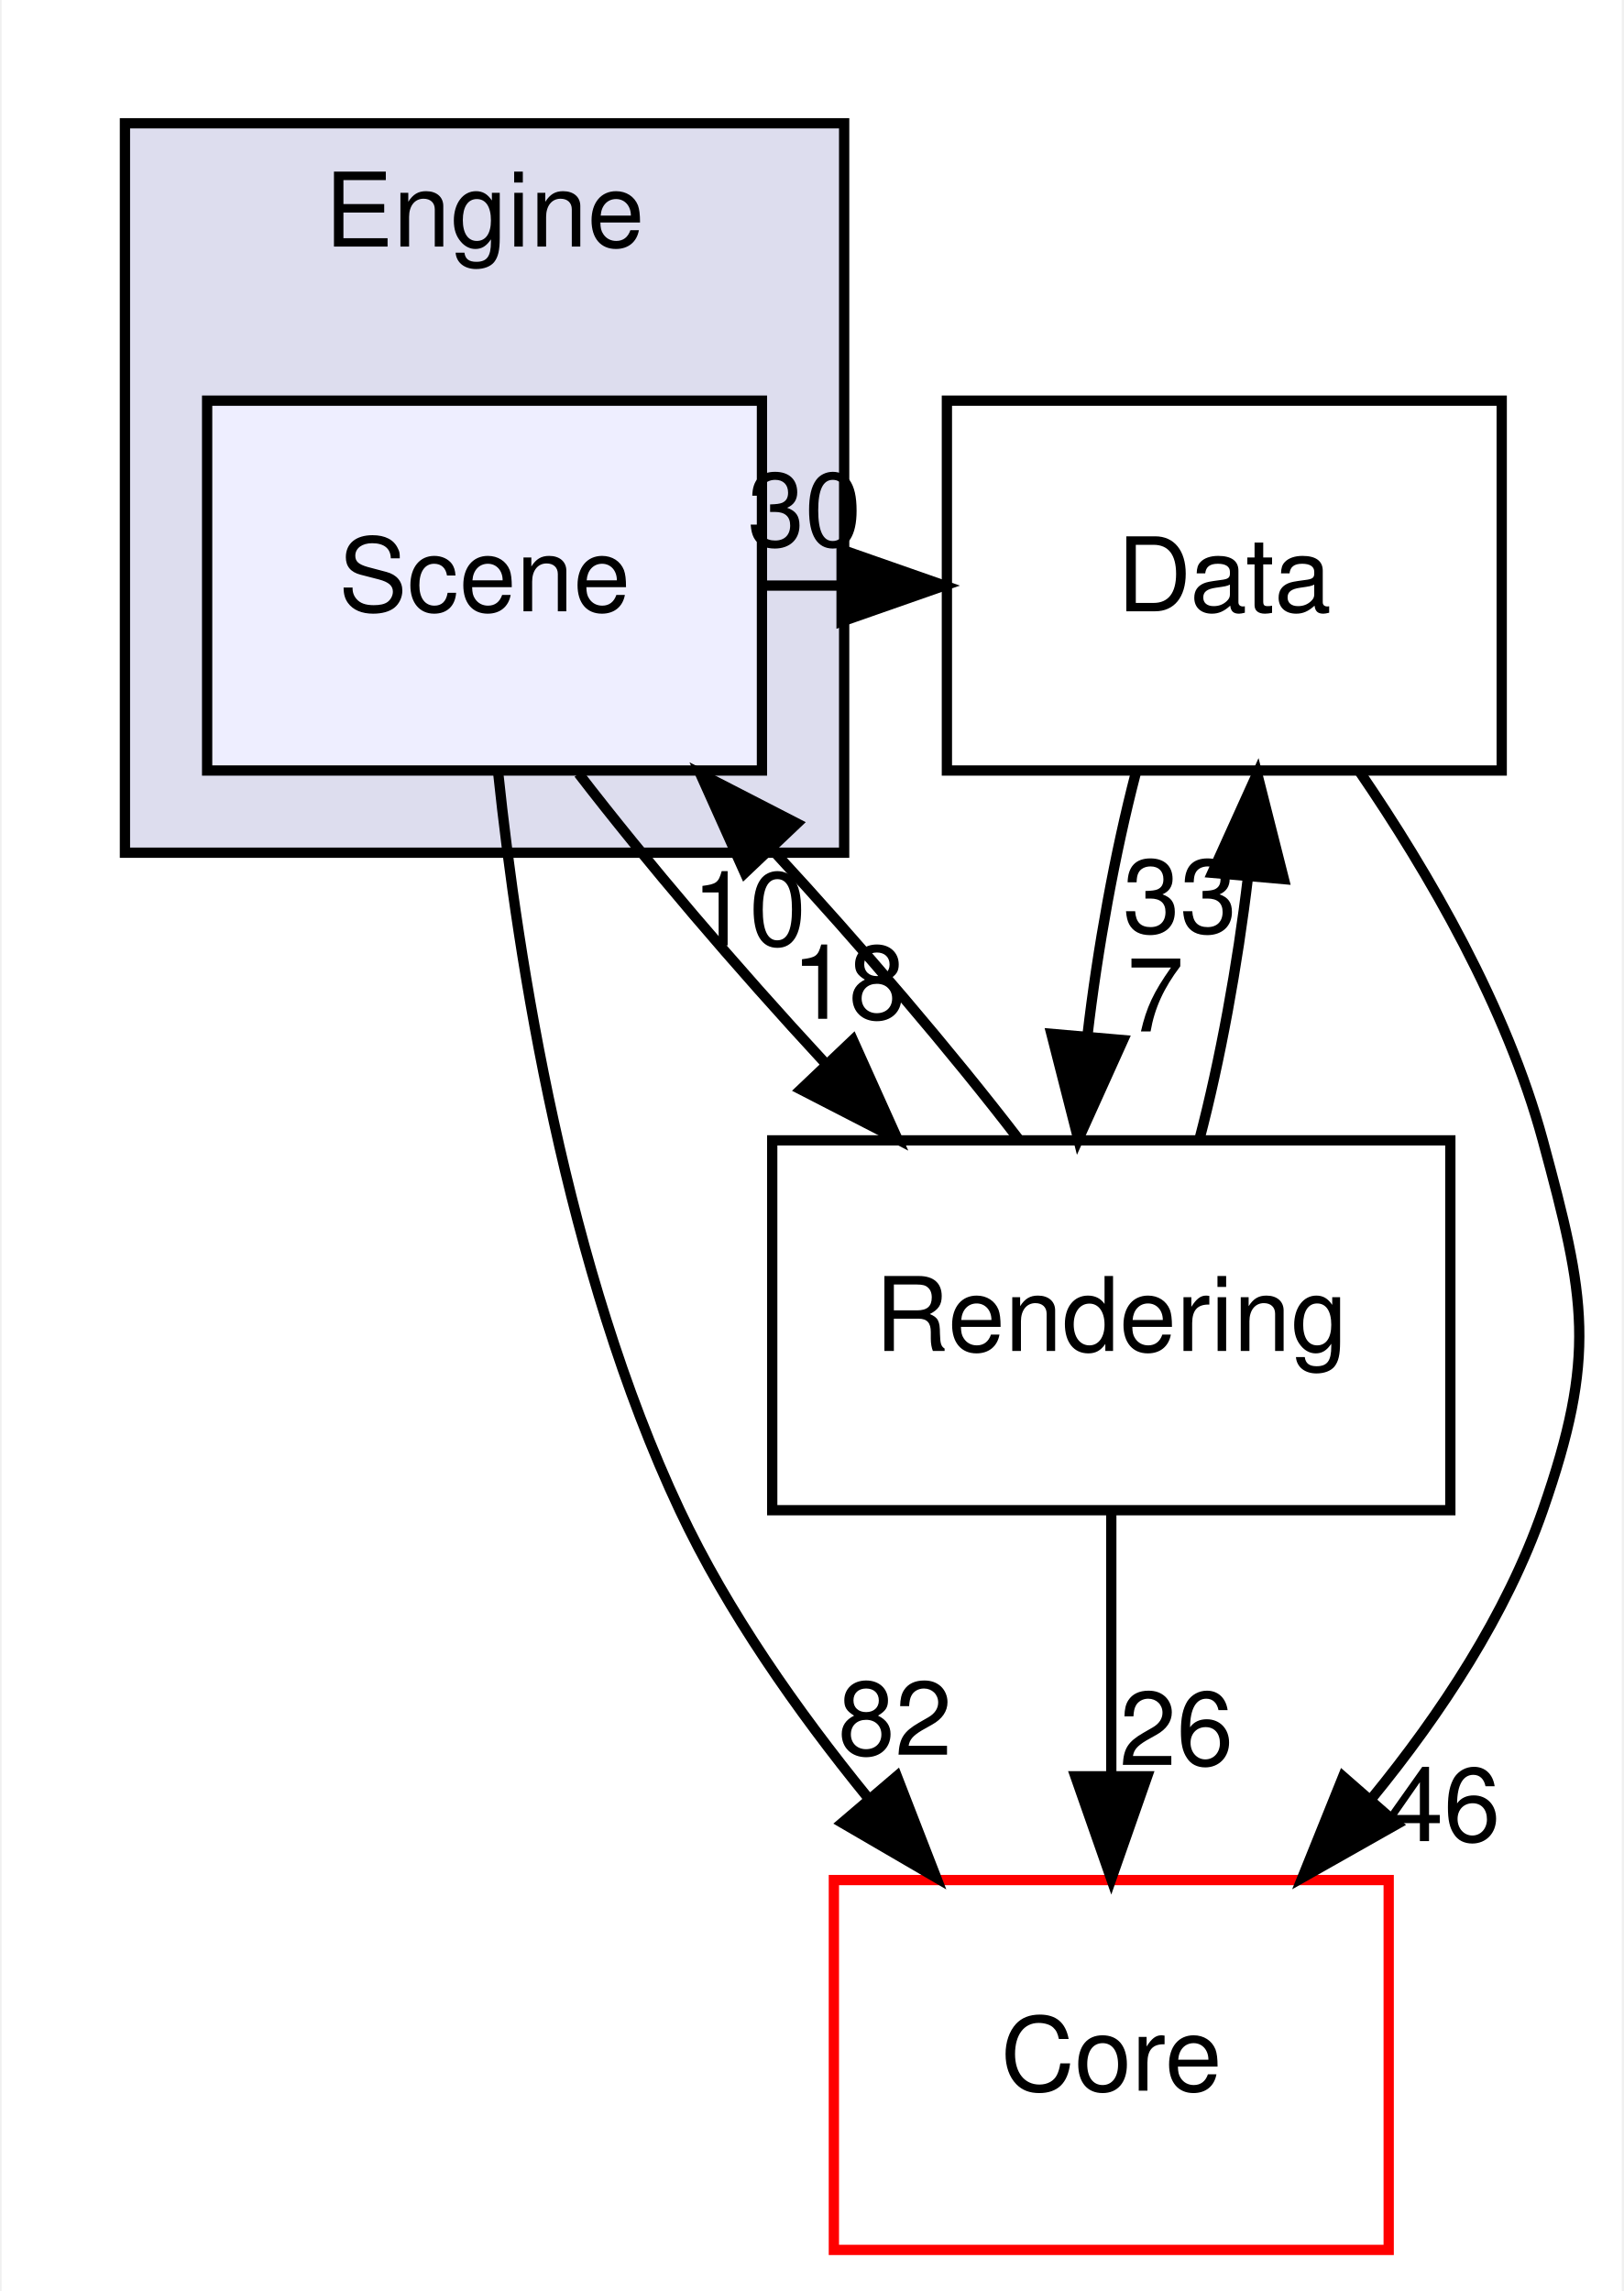
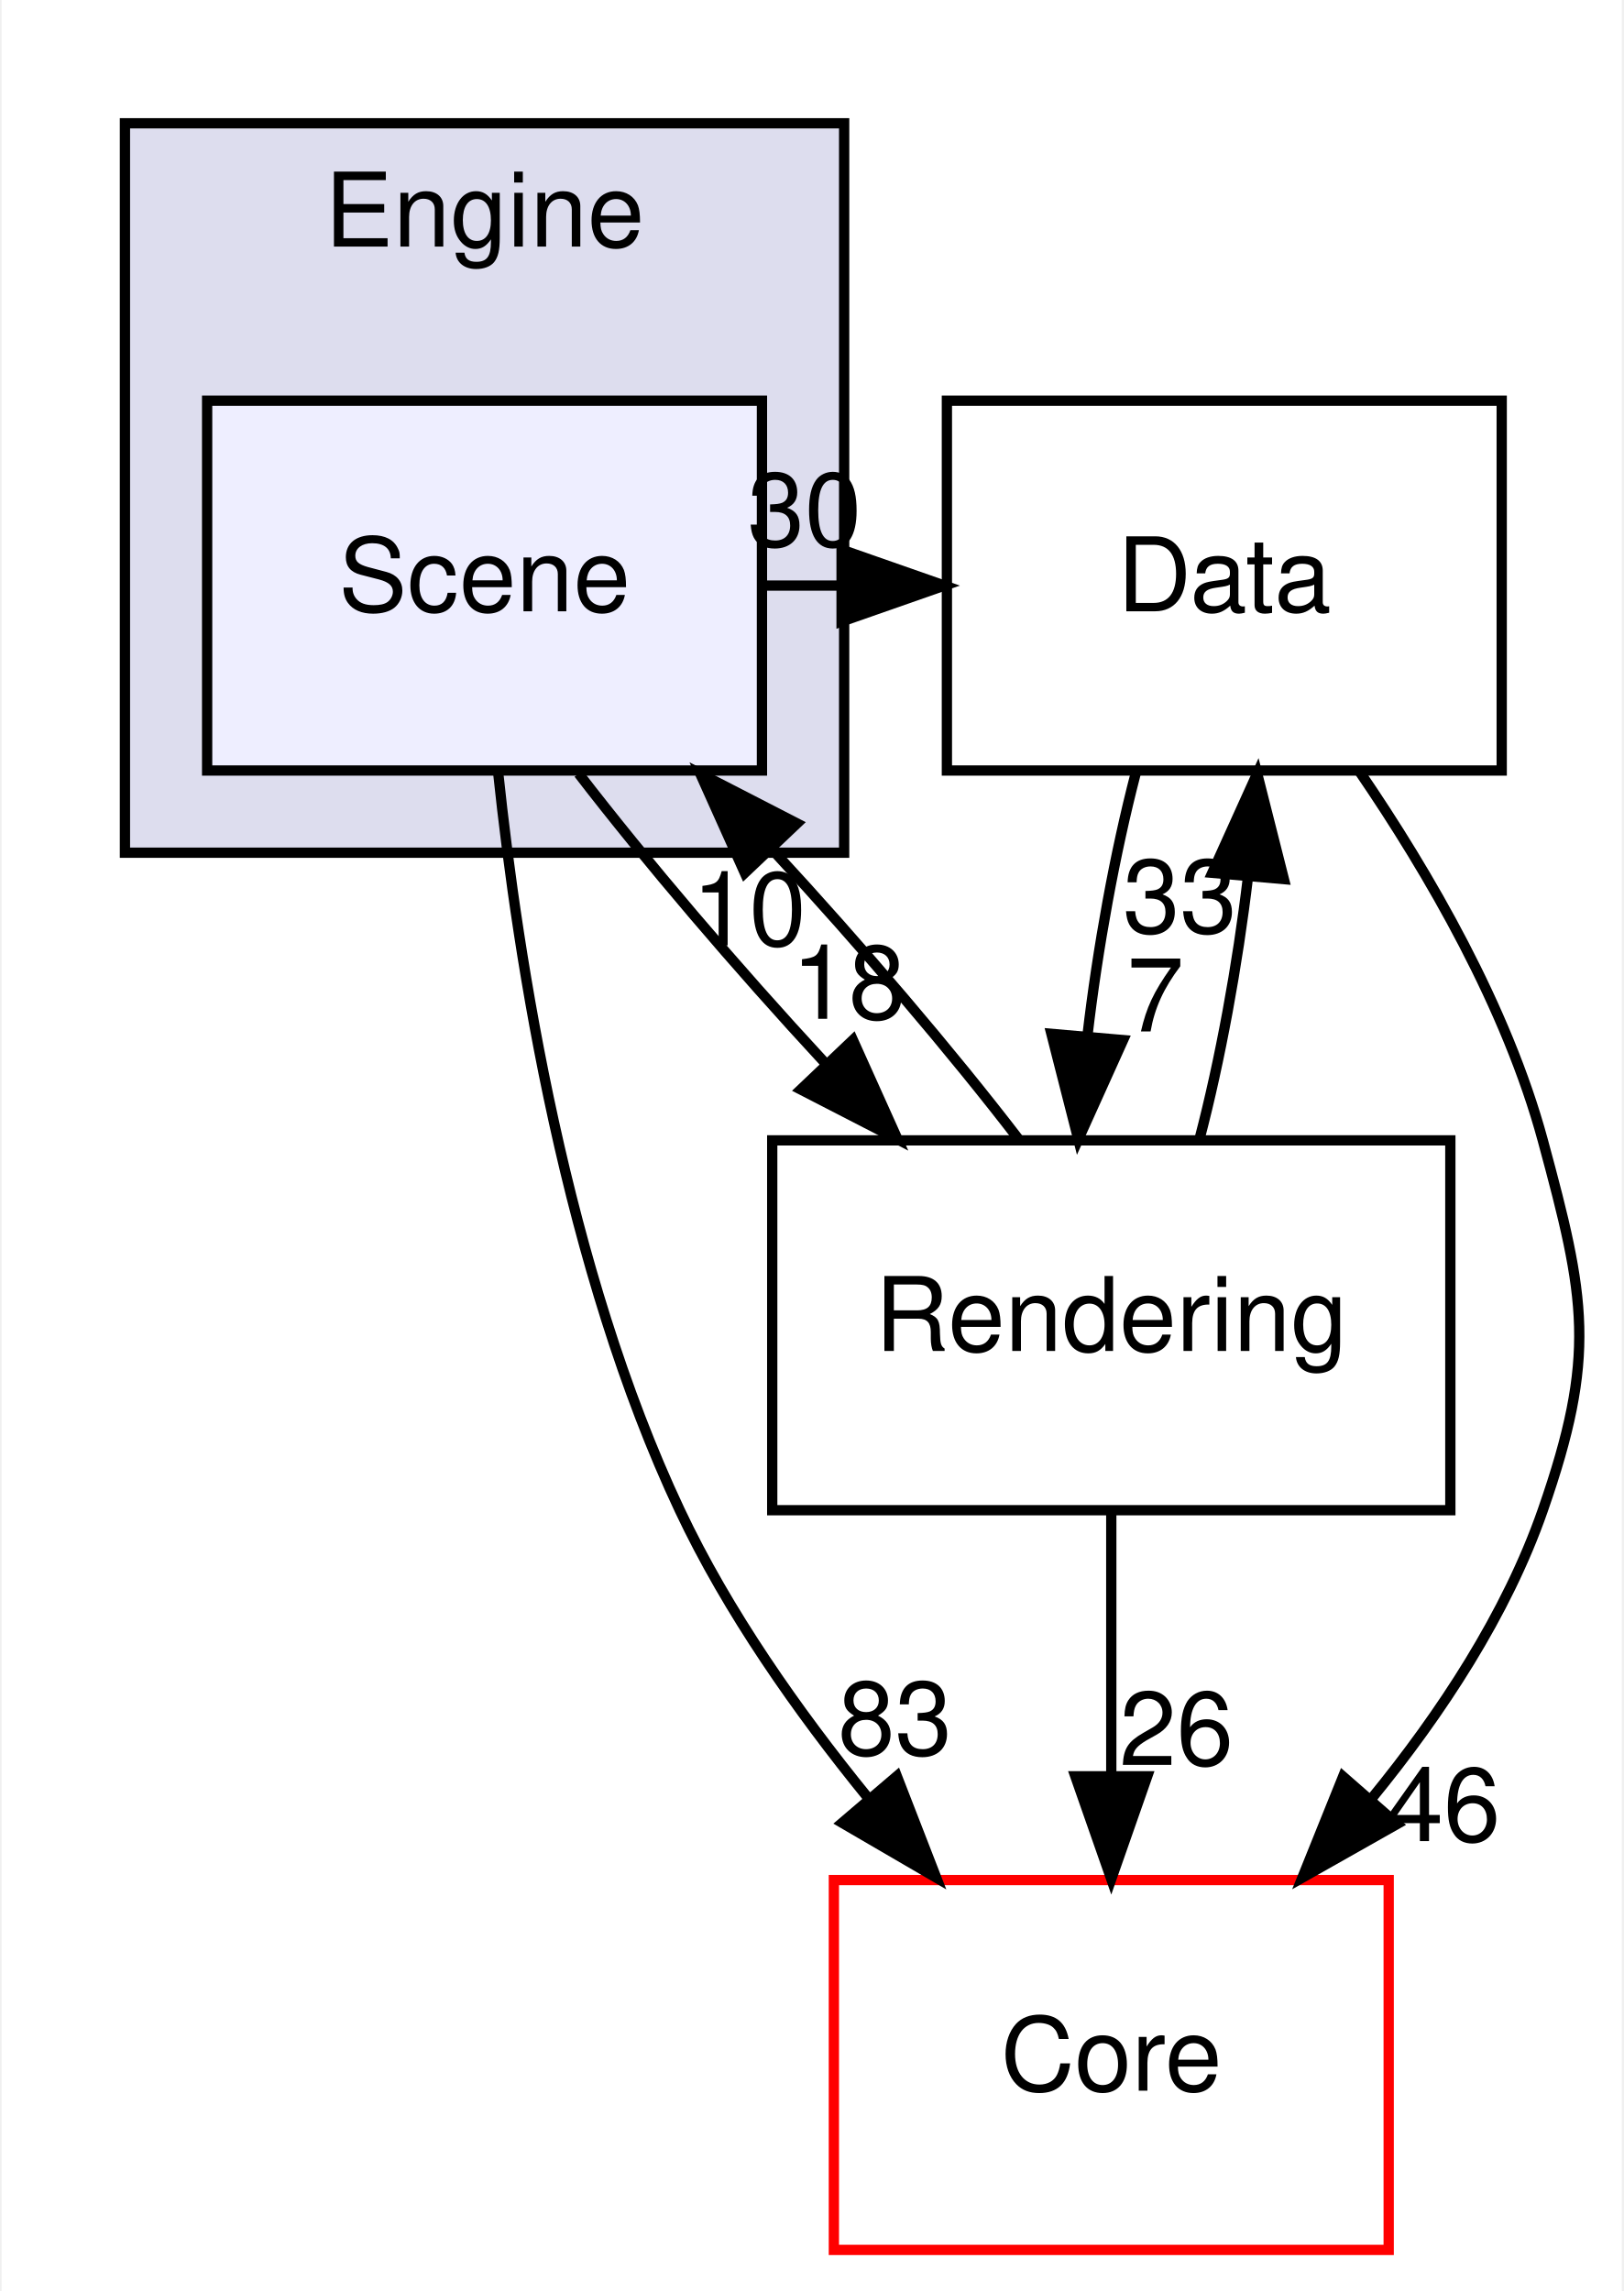
<svg xmlns="http://www.w3.org/2000/svg" xmlns:xlink="http://www.w3.org/1999/xlink" width="158pt" height="223pt" viewBox="0.00 0.00 157.68 223.00">
  <g id="graph0" class="graph" transform="scale(1 1) rotate(0) translate(4 219)">
    <polygon fill="white" stroke="transparent" points="-4,4 -4,-219 153.68,-219 153.68,4 -4,4" />
    <g id="clust1" class="cluster">
      <g id="a_clust1">
        <a xlink:href="dir_3072bc1f55ed1280fe4fbe6b21c78379.html" target="_top" xlink:title="Engine">
          <polygon fill="#ddddee" stroke="black" points="8,-136 8,-207 78,-207 78,-136 8,-136" />
          <text text-anchor="middle" x="43" y="-195" font-family="Helvetica,sans-Serif" font-size="10.00">Engine</text>
        </a>
      </g>
    </g>
    <g id="node1" class="node">
      <g id="a_node1">
        <a xlink:href="dir_89bb22796d297d82305d45a42e7934d2.html" target="_top" xlink:title="Scene">
          <polygon fill="#eeeeff" stroke="black" points="70,-180 16,-180 16,-144 70,-144 70,-180" />
          <text text-anchor="middle" x="43" y="-159.5" font-family="Helvetica,sans-Serif" font-size="10.00">Scene</text>
        </a>
      </g>
    </g>
    <g id="node2" class="node">
      <g id="a_node2">
        <a xlink:href="dir_a46b089ae2655285b8dddf2703c36868.html" target="_top" xlink:title="Data">
          <polygon fill="none" stroke="black" points="142,-180 88,-180 88,-144 142,-144 142,-180" />
          <text text-anchor="middle" x="115" y="-159.5" font-family="Helvetica,sans-Serif" font-size="10.00">Data</text>
        </a>
      </g>
    </g>
    <g id="edge3" class="edge">
      <path fill="none" stroke="black" d="M70.28,-162C72.74,-162 75.19,-162 77.65,-162" />
      <polygon fill="black" stroke="black" points="77.75,-165.5 87.75,-162 77.75,-158.5 77.75,-165.5" />
      <g id="a_edge3-headlabel">
        <a xlink:href="dir_000017_000015.html" target="_top" xlink:title="30">
          <text text-anchor="middle" x="74.15" y="-165.84" font-family="Helvetica,sans-Serif" font-size="10.00">30</text>
        </a>
      </g>
    </g>
    <g id="node3" class="node">
      <g id="a_node3">
        <a xlink:href="dir_a2f0e5642e47e7ed59fe0f0829eafb5f.html" target="_top" xlink:title="Core">
          <polygon fill="white" stroke="red" points="131,-36 77,-36 77,0 131,0 131,-36" />
          <text text-anchor="middle" x="104" y="-15.5" font-family="Helvetica,sans-Serif" font-size="10.00">Core</text>
        </a>
      </g>
    </g>
    <g id="edge4" class="edge">
      <path fill="none" stroke="black" d="M44.32,-143.86C46.27,-125.37 50.96,-95.44 62,-72 66.65,-62.12 73.47,-52.43 80.26,-44.08" />
      <polygon fill="black" stroke="black" points="83.13,-46.11 86.96,-36.24 77.81,-41.57 83.13,-46.11" />
      <g id="a_edge4-headlabel">
-         <a xlink:href="dir_000017_000004.html" target="_top" xlink:title="82">
-           <text text-anchor="middle" x="82.95" y="-48.19" font-family="Helvetica,sans-Serif" font-size="10.00">82</text>
+         <a xlink:href="dir_000017_000004.html" target="_top" xlink:title="83">
+           <text text-anchor="middle" x="82.95" y="-48.19" font-family="Helvetica,sans-Serif" font-size="10.00">83</text>
        </a>
      </g>
    </g>
    <g id="node4" class="node">
      <g id="a_node4">
        <a xlink:href="dir_6b51c25a1fae8ca1123814c12a4ebb69.html" target="_top" xlink:title="Rendering">
          <polygon fill="none" stroke="black" points="137,-108 71,-108 71,-72 137,-72 137,-108" />
          <text text-anchor="middle" x="104" y="-87.5" font-family="Helvetica,sans-Serif" font-size="10.00">Rendering</text>
        </a>
      </g>
    </g>
    <g id="edge5" class="edge">
      <path fill="none" stroke="black" d="M52.16,-143.7C58.68,-135.22 67.51,-124.86 76.1,-115.58" />
      <polygon fill="black" stroke="black" points="78.85,-117.77 83.2,-108.1 73.78,-112.95 78.85,-117.77" />
      <g id="a_edge5-headlabel">
        <a xlink:href="dir_000017_000016.html" target="_top" xlink:title="18">
          <text text-anchor="middle" x="78.44" y="-119.83" font-family="Helvetica,sans-Serif" font-size="10.00">18</text>
        </a>
      </g>
    </g>
    <g id="edge1" class="edge">
      <path fill="none" stroke="black" d="M128.15,-143.91C134.92,-134.01 142.49,-120.96 146,-108 150.18,-92.56 151.26,-87.11 146,-72 142.47,-61.86 136.09,-52.19 129.36,-43.96" />
      <polygon fill="black" stroke="black" points="131.83,-41.46 122.6,-36.24 126.56,-46.07 131.83,-41.46" />
      <g id="a_edge1-headlabel">
        <a xlink:href="dir_000015_000004.html" target="_top" xlink:title="46">
          <text text-anchor="middle" x="136.33" y="-39.79" font-family="Helvetica,sans-Serif" font-size="10.00">46</text>
        </a>
      </g>
    </g>
    <g id="edge2" class="edge">
      <path fill="none" stroke="black" d="M106.37,-143.7C104.36,-135.98 102.67,-126.71 101.67,-118.11" />
      <polygon fill="black" stroke="black" points="105.15,-117.76 100.79,-108.1 98.17,-118.37 105.15,-117.76" />
      <g id="a_edge2-headlabel">
        <a xlink:href="dir_000015_000016.html" target="_top" xlink:title="7">
          <text text-anchor="middle" x="108.29" y="-118.6" font-family="Helvetica,sans-Serif" font-size="10.00">7</text>
        </a>
      </g>
    </g>
    <g id="edge8" class="edge">
      <path fill="none" stroke="black" d="M94.99,-108.1C88.51,-116.55 79.69,-126.9 71.1,-136.2" />
      <polygon fill="black" stroke="black" points="68.33,-134.03 63.99,-143.7 73.41,-138.85 68.33,-134.03" />
      <g id="a_edge8-headlabel">
        <a xlink:href="dir_000016_000017.html" target="_top" xlink:title="10">
          <text text-anchor="middle" x="68.75" y="-126.97" font-family="Helvetica,sans-Serif" font-size="10.00">10</text>
        </a>
      </g>
    </g>
    <g id="edge6" class="edge">
      <path fill="none" stroke="black" d="M112.58,-108.1C114.6,-115.79 116.29,-125.05 117.31,-133.67" />
      <polygon fill="black" stroke="black" points="113.83,-134.04 118.2,-143.7 120.8,-133.43 113.83,-134.04" />
      <g id="a_edge6-headlabel">
        <a xlink:href="dir_000016_000015.html" target="_top" xlink:title="33">
          <text text-anchor="middle" x="110.68" y="-128.21" font-family="Helvetica,sans-Serif" font-size="10.00">33</text>
        </a>
      </g>
    </g>
    <g id="edge7" class="edge">
      <path fill="none" stroke="black" d="M104,-71.7C104,-63.98 104,-54.71 104,-46.11" />
      <polygon fill="black" stroke="black" points="107.5,-46.1 104,-36.1 100.5,-46.1 107.5,-46.1" />
      <g id="a_edge7-headlabel">
        <a xlink:href="dir_000016_000004.html" target="_top" xlink:title="26">
          <text text-anchor="middle" x="110.34" y="-47.2" font-family="Helvetica,sans-Serif" font-size="10.00">26</text>
        </a>
      </g>
    </g>
  </g>
</svg>
